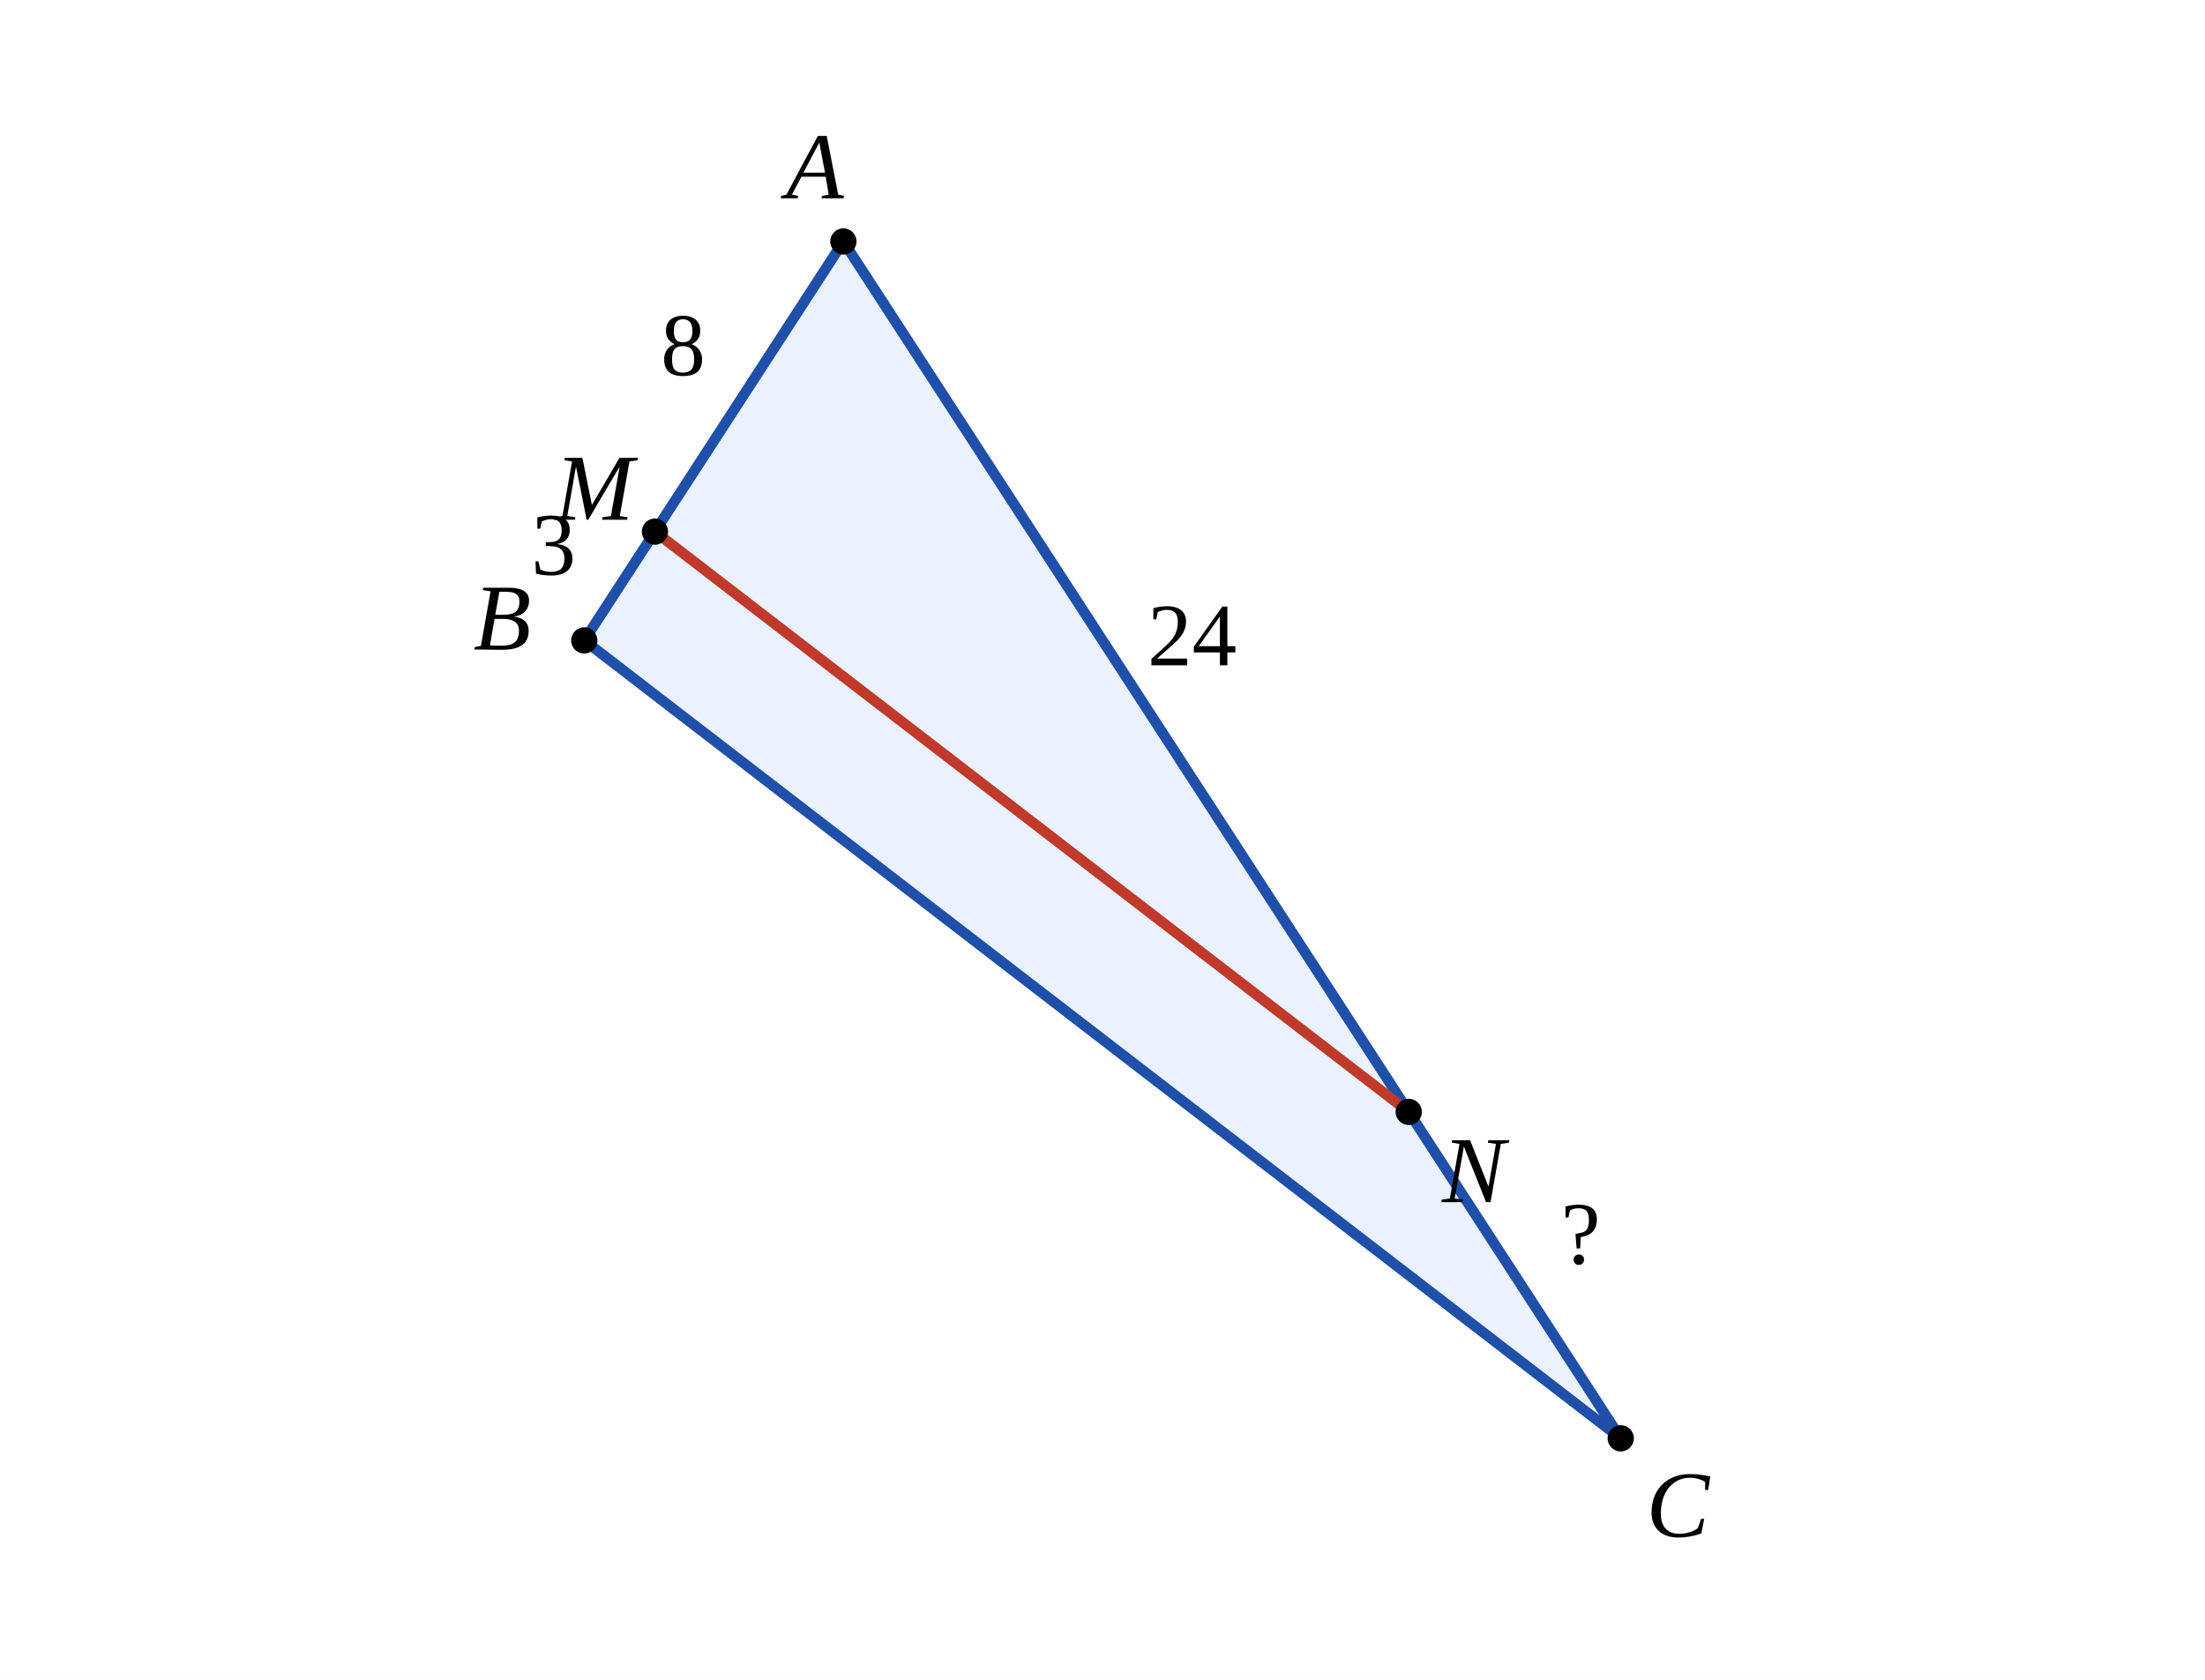
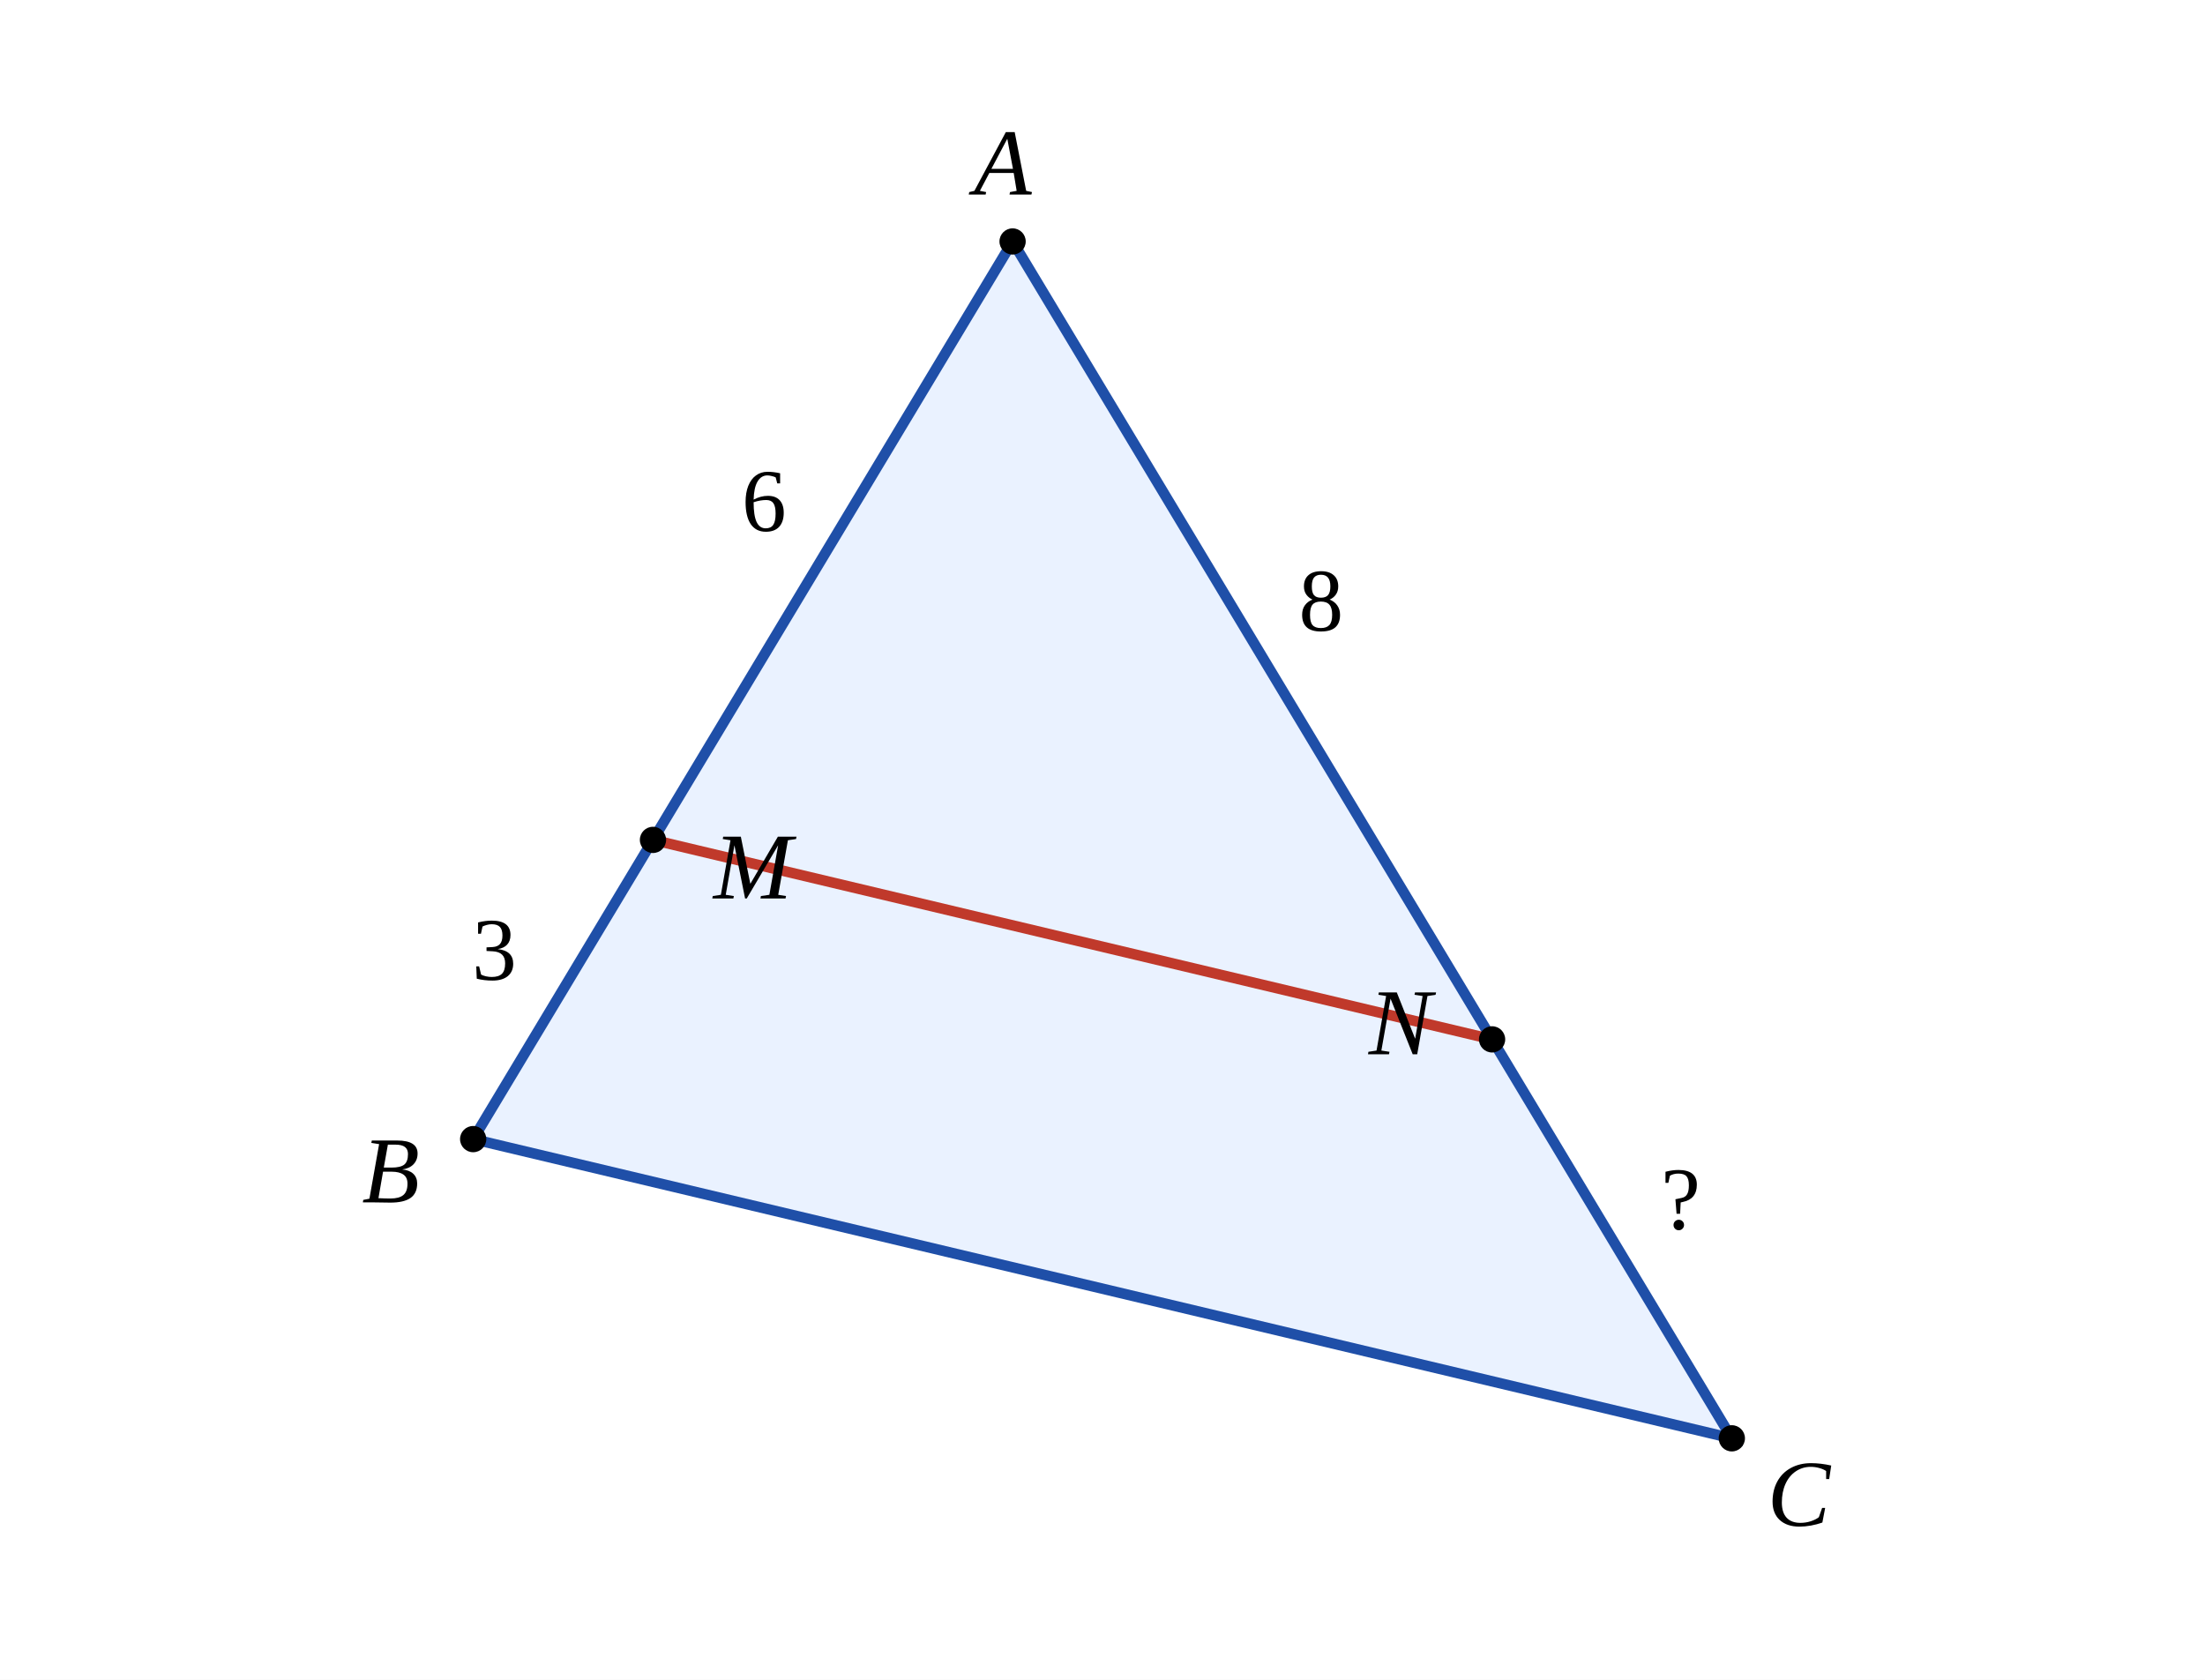
<svg xmlns="http://www.w3.org/2000/svg" viewBox="0 0 420 320" font-family="Times New Roman" font-size="18">
  <rect width="420" height="320" fill="#fff" />
-   <polygon points="160.645,46 111.29,122 308.71,274" fill="#eaf2ff" stroke="#1f4fa8" stroke-width="2" />
-   <line x1="124.75" y1="101.273" x2="268.329" y2="211.818" stroke="#c0392b" stroke-width="2" />
-   <text x="130.118" y="71.467" text-anchor="middle" font-size="17">8</text>
-   <text x="105.44" y="109.467" text-anchor="middle" font-size="17">3</text>
-   <text x="227.067" y="126.74" text-anchor="middle" font-size="17">24</text>
-   <text x="301.099" y="240.74" text-anchor="middle" font-size="17">?</text>
-   <circle cx="160.645" cy="46" r="2.5" fill="#000" />
-   <text x="149.704" y="37.782" font-style="italic">A</text>
-   <circle cx="111.29" cy="122" r="2.5" fill="#000" />
-   <text x="90.178" y="123.745" font-style="italic">B</text>
-   <circle cx="308.71" cy="274" r="2.5" fill="#000" />
-   <text x="313.585" y="292.736" font-style="italic">C</text>
-   <circle cx="124.75" cy="101.273" r="2.5" fill="#000" />
-   <text x="105.709" y="99.004" font-style="italic">M</text>
-   <circle cx="268.329" cy="211.818" r="2.5" fill="#000" />
-   <text x="274.663" y="229.01" font-style="italic">N</text>
+   <polygon points="192.875,46 90.128,217 329.872,274" fill="#eaf2ff" stroke="#1f4fa8" stroke-width="2" />
+   <line x1="124.377" y1="160" x2="284.206" y2="198" stroke="#c0392b" stroke-width="2" />
+   <text x="145.53" y="101.131" text-anchor="middle" font-size="17">6</text>
+   <text x="94.157" y="186.631" text-anchor="middle" font-size="17">3</text>
+   <text x="251.637" y="120.131" text-anchor="middle" font-size="17">8</text>
+   <text x="320.135" y="234.131" text-anchor="middle" font-size="17">?</text>
+   <circle cx="192.875" cy="46" r="2.5" fill="#000" />
+   <text x="185.507" y="37.059" font-style="italic">A</text>
+   <circle cx="90.128" cy="217" r="2.5" fill="#000" />
+   <text x="68.947" y="229.053" font-style="italic">B</text>
+   <circle cx="329.872" cy="274" r="2.5" fill="#000" />
+   <text x="336.632" y="290.653" font-style="italic">C</text>
+   <circle cx="124.377" cy="160" r="2.5" fill="#000" />
+   <text x="135.889" y="171.164" font-style="italic">M</text>
+   <circle cx="284.206" cy="198" r="2.5" fill="#000" />
+   <text x="260.694" y="200.836" font-style="italic">N</text>
</svg>
